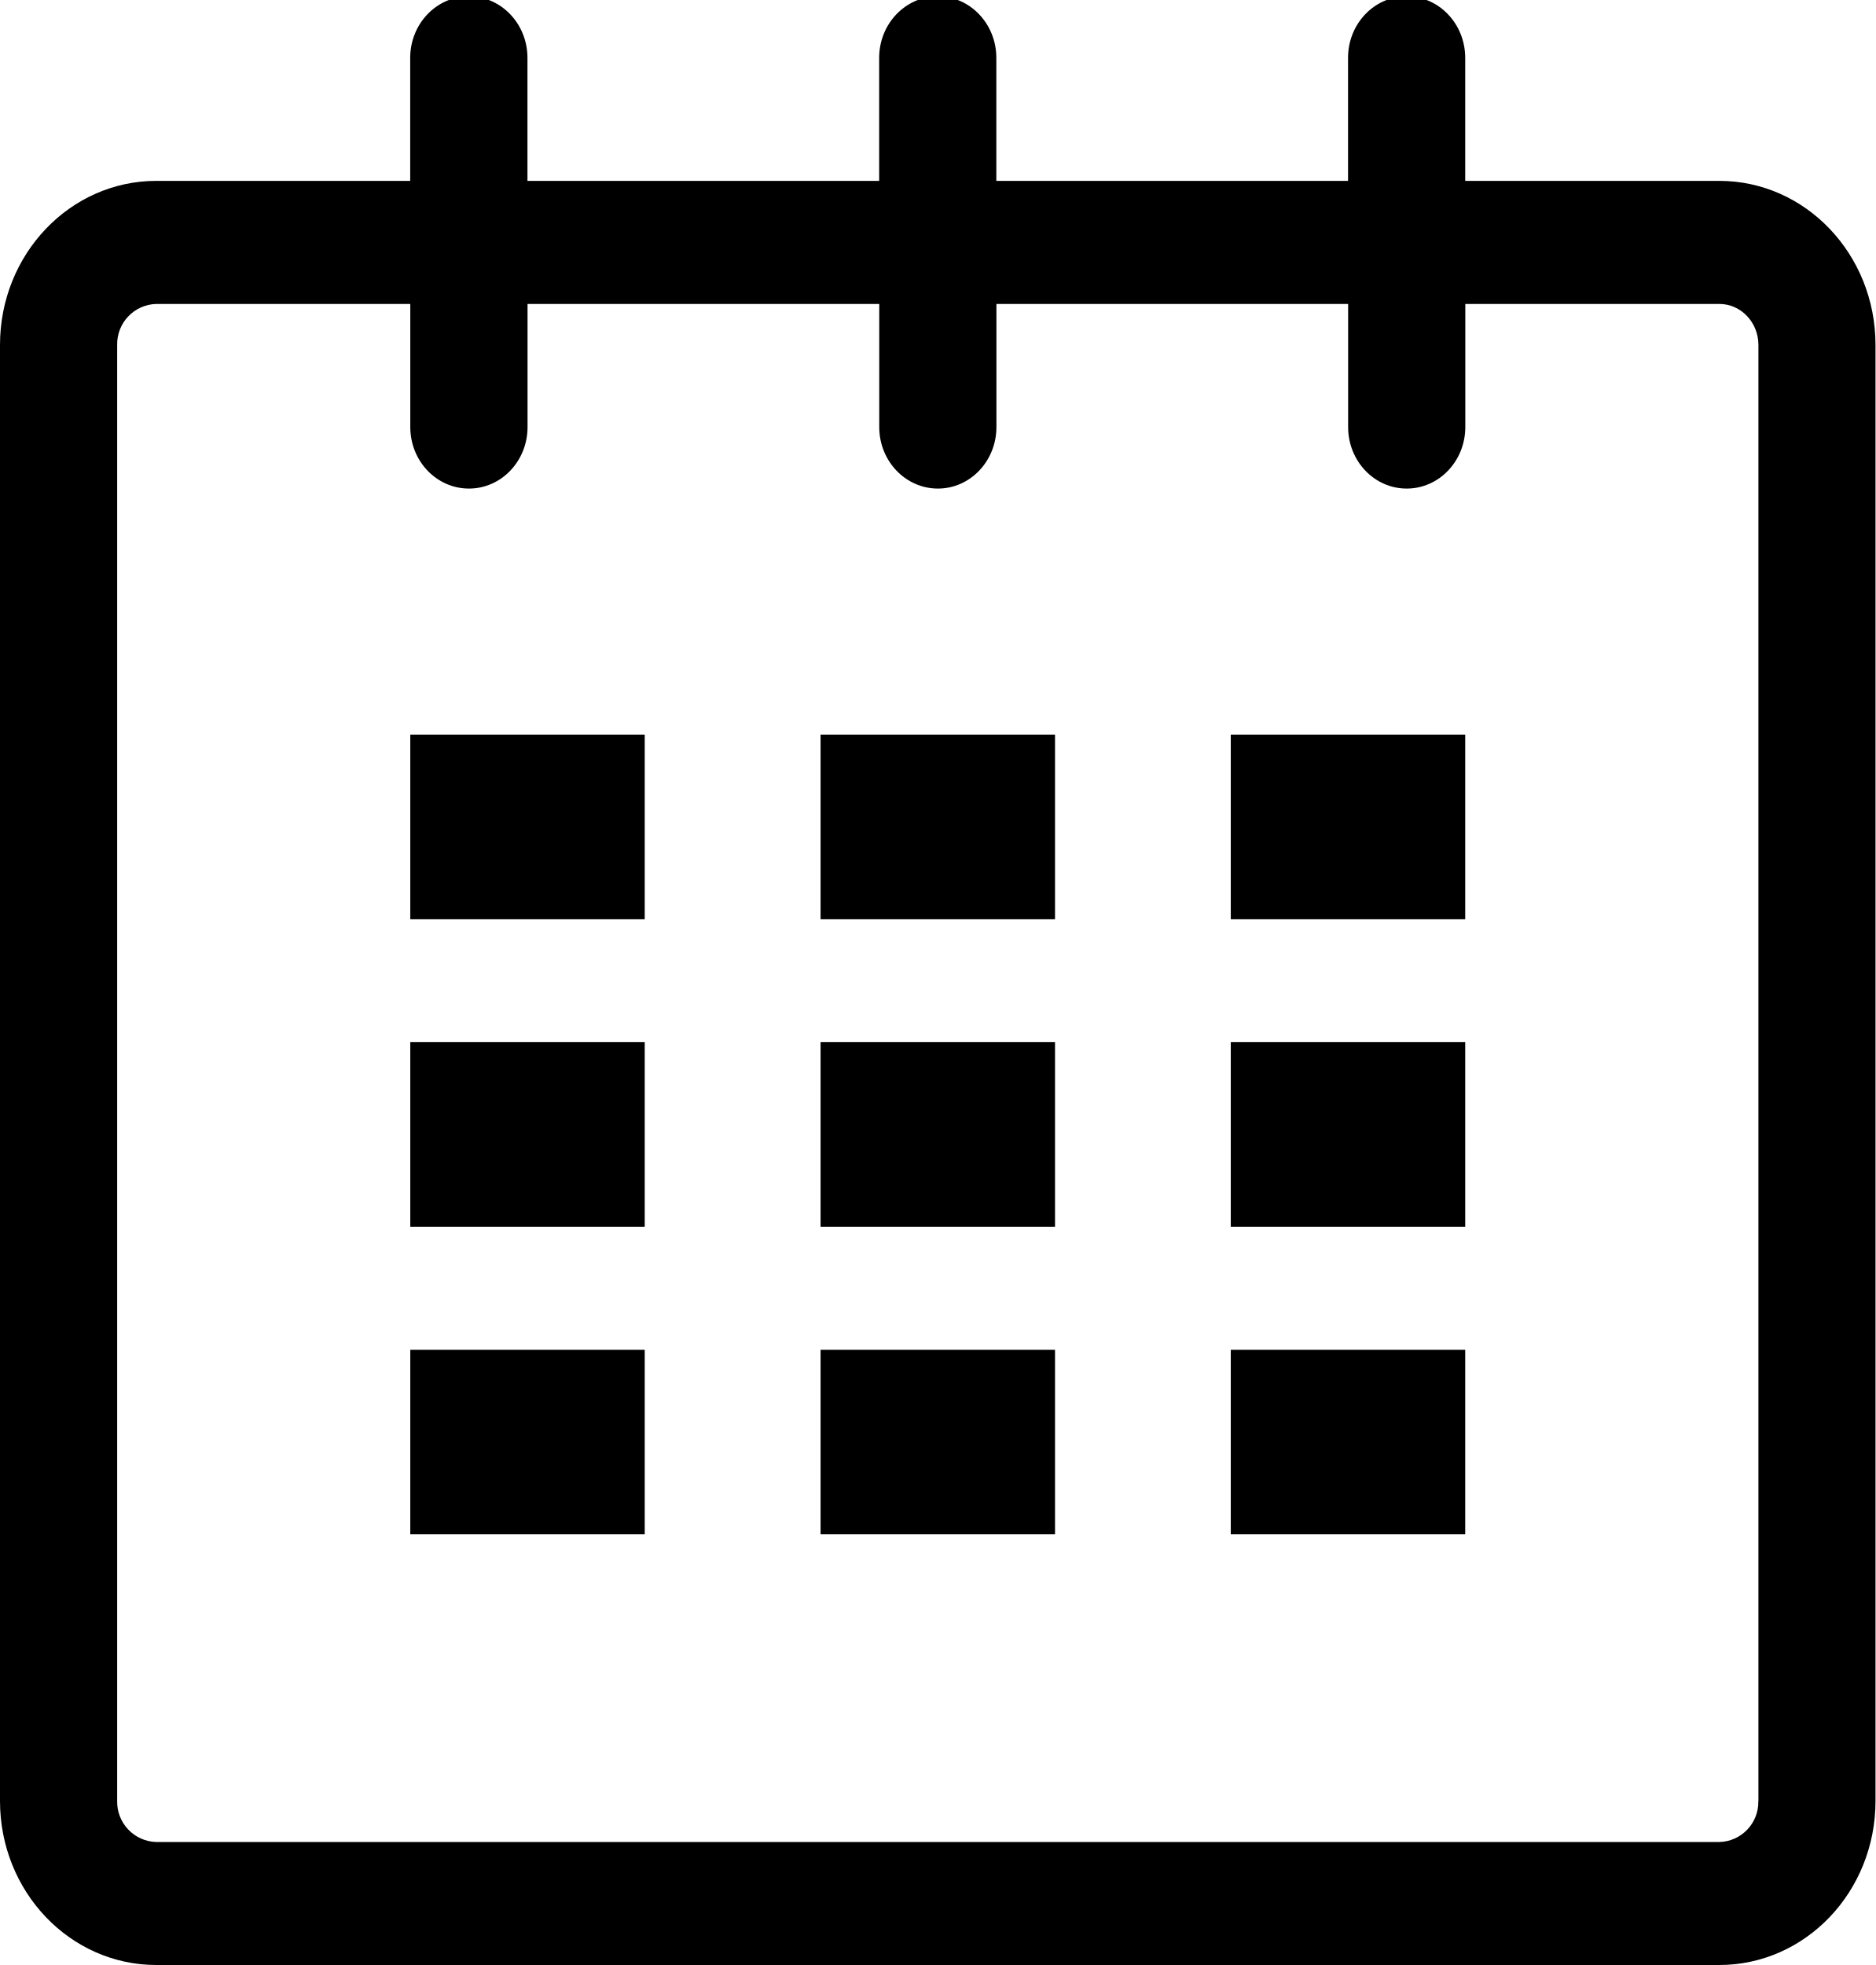
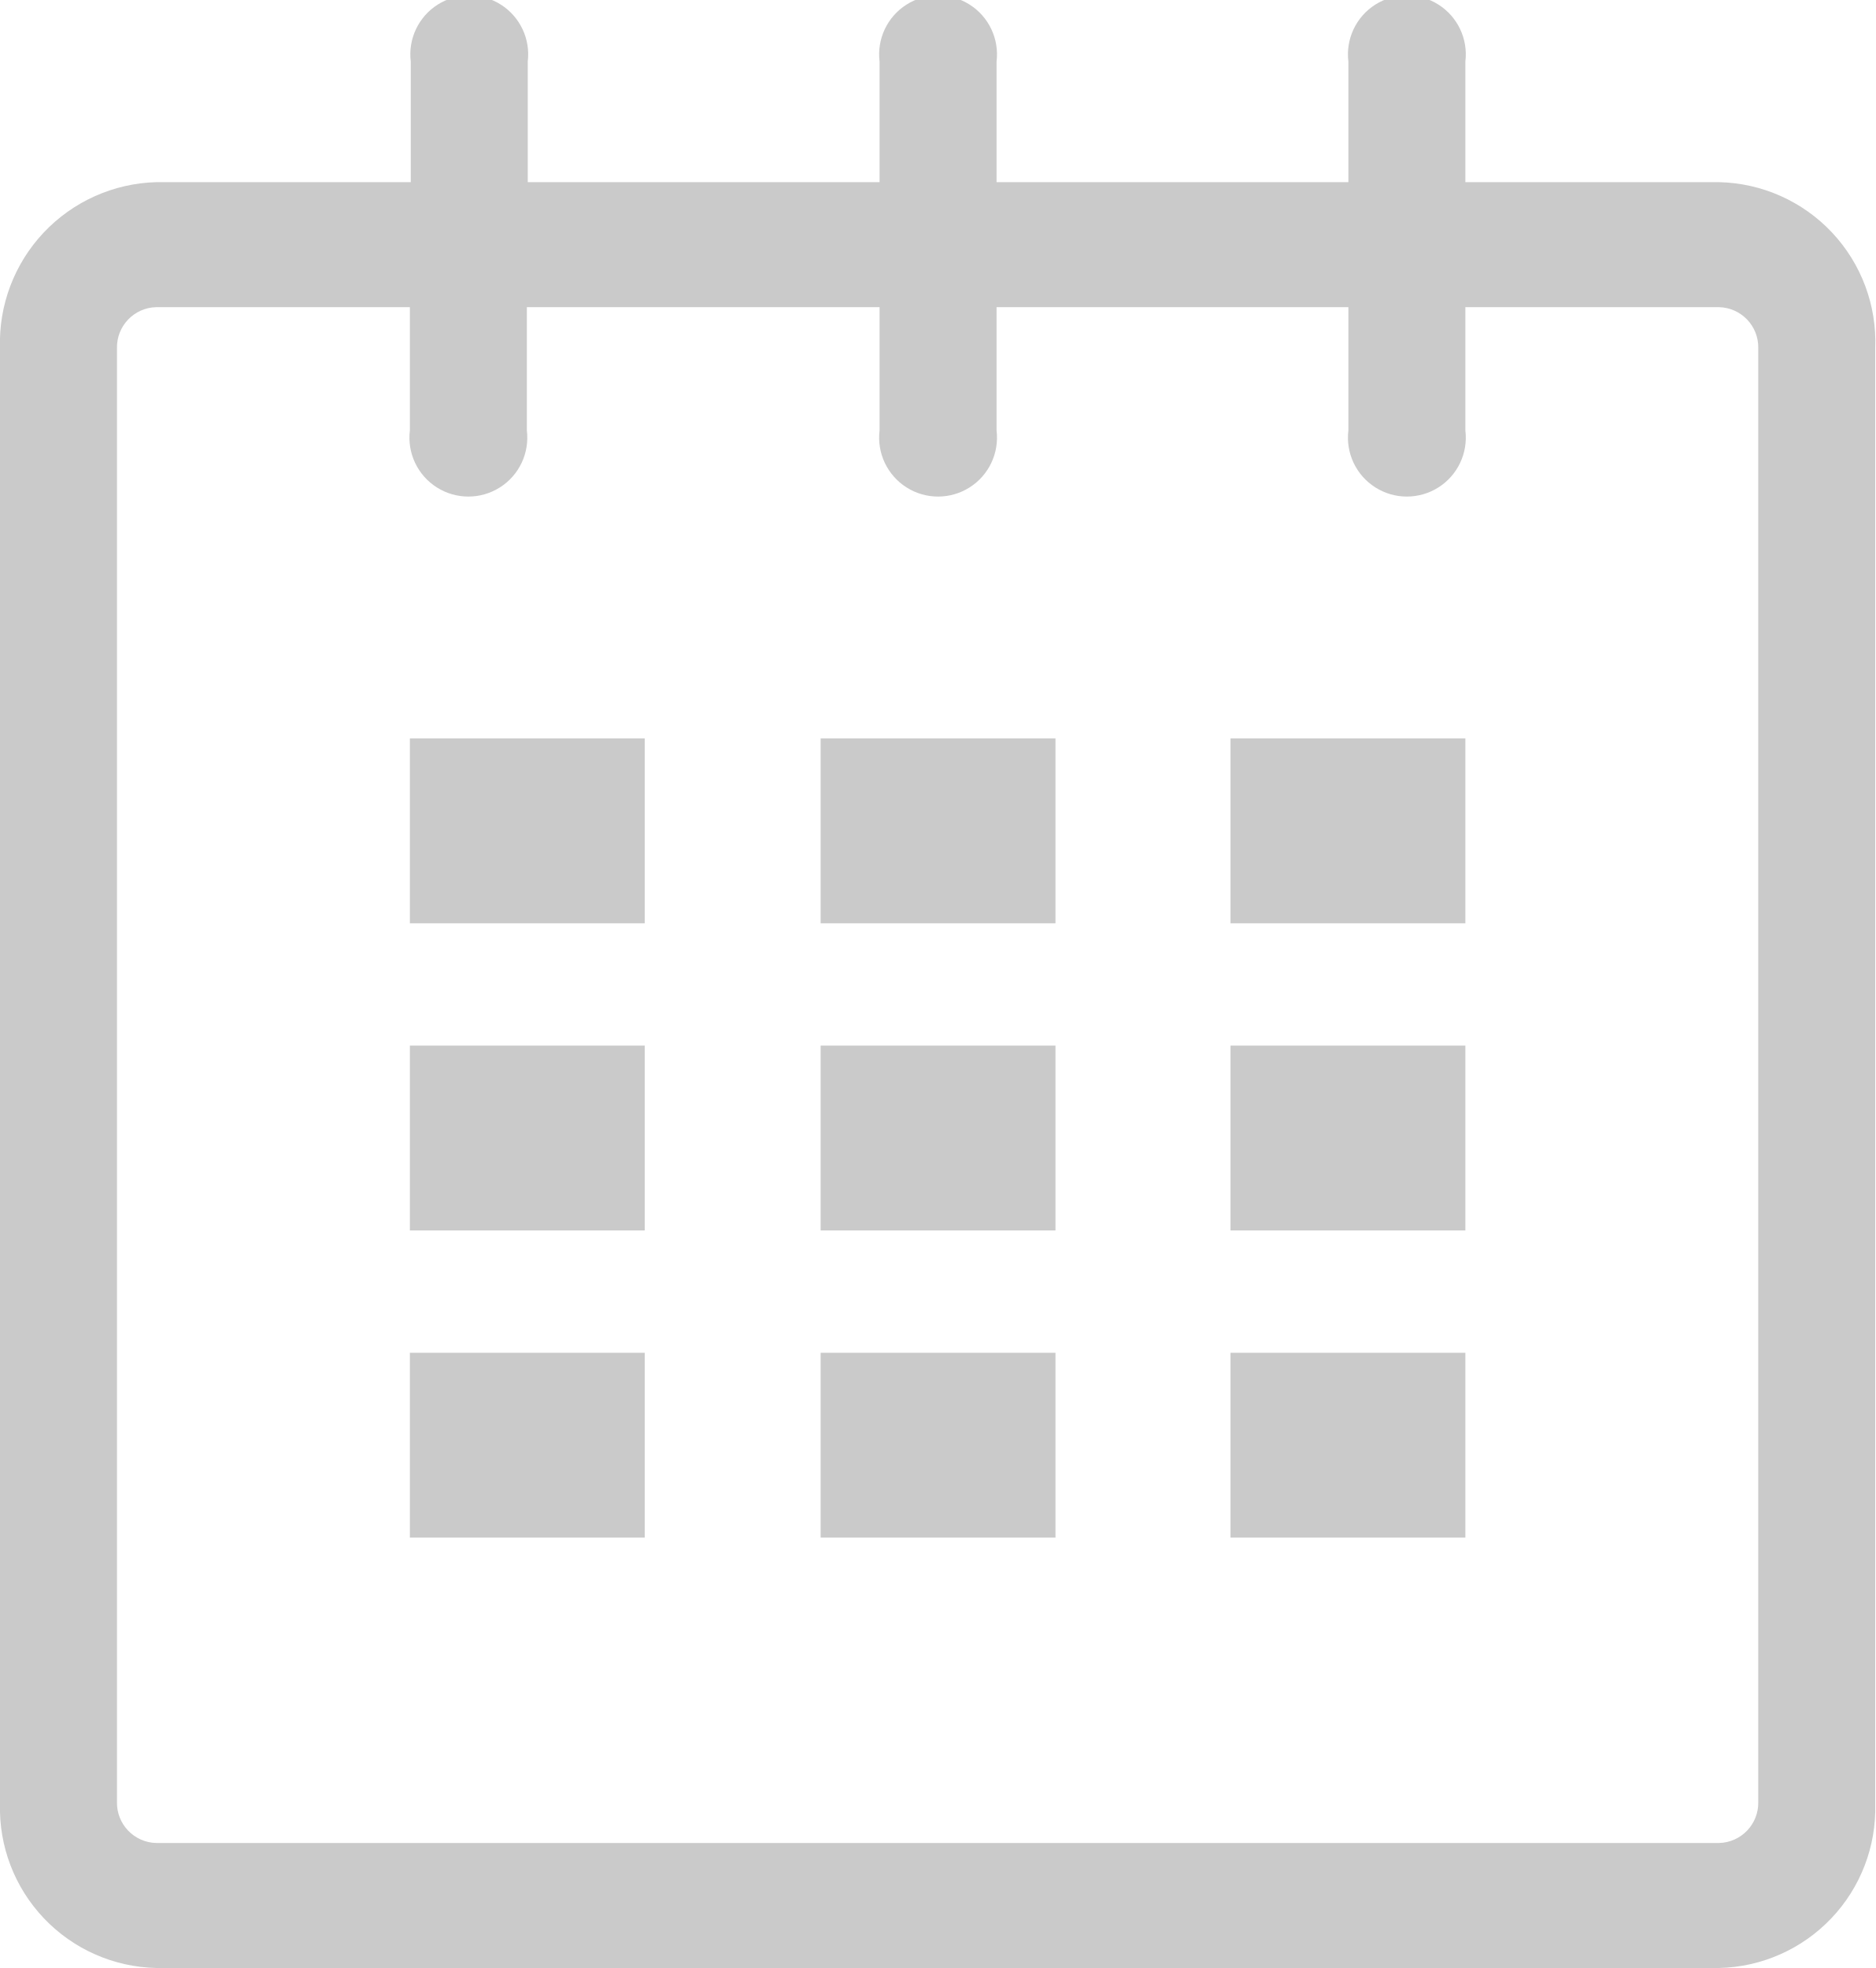
- <svg xmlns="http://www.w3.org/2000/svg" width="21" height="22" viewBox="0 0 21 22">
-   <path d="M19.251 2.025h-2.845V.648c0-.381-.294-.689-.656-.689-.363 0-.656.308-.656.689v1.377h-3.938V.648c0-.381-.294-.689-.655-.689-.363 0-.657.308-.657.689v1.377H5.906V.648c0-.381-.294-.689-.656-.689-.363 0-.657.308-.657.689v1.377H1.75C.784 2.025 0 2.847 0 3.862v16.302C0 21.179.784 22 1.75 22h17.501c.966 0 1.749-.821 1.749-1.836V3.862c0-1.015-.783-1.837-1.749-1.837zm.437 18.139a.448.448 0 0 1-.437.459H1.75a.45.45 0 0 1-.438-.459V3.862a.45.45 0 0 1 .438-.459h2.844v1.378c0 .381.294.689.657.689.362 0 .656-.308.656-.689V3.403h3.938v1.378c0 .381.294.689.657.689.361 0 .655-.308.655-.689V3.403h3.938v1.378c0 .381.293.689.656.689.362 0 .656-.308.656-.689V3.403h2.845c.241 0 .437.206.437.459v16.302z" />
-   <path d="M4.594 8.225h2.625v2.066H4.594zM4.594 11.668h2.625v2.067H4.594zM4.594 15.112h2.625v2.066H4.594zM9.188 15.112h2.625v2.066H9.188zM9.188 11.668h2.625v2.067H9.188zM9.188 8.225h2.625v2.066H9.188zM13.781 15.112h2.625v2.066h-2.625zM13.781 11.668h2.625v2.067h-2.625zM13.781 8.225h2.625v2.066h-2.625z" />
+ <svg xmlns="http://www.w3.org/2000/svg" id="Layer_1" data-name="Layer 1" viewBox="0 0 21 22.04">
+   <defs>
+     <style>.cls-1{fill:#cacaca;}</style>
+   </defs>
+   <g id="calendar">
+     <path class="cls-1" d="M19.25,2H16.41V0.65a0.66,0.66,0,1,0-1.31,0V2H11.16V0.65a0.66,0.66,0,1,0-1.31,0V2H5.91V0.65a0.66,0.66,0,1,0-1.31,0V2H1.75A1.8,1.8,0,0,0,0,3.86v16.3A1.79,1.79,0,0,0,1.75,22h17.5A1.79,1.79,0,0,0,21,20.16V3.86A1.79,1.79,0,0,0,19.25,2Zm0.44,18.14a0.45,0.45,0,0,1-.44.46H1.75a0.45,0.45,0,0,1-.44-0.46V3.86A0.45,0.45,0,0,1,1.75,3.4H4.59V4.78a0.66,0.66,0,1,0,1.31,0V3.4H9.85V4.78a0.66,0.66,0,1,0,1.31,0V3.4h3.94V4.78a0.66,0.66,0,1,0,1.31,0V3.4h2.84a0.45,0.45,0,0,1,.44.46v16.3h0Z" transform="translate(0 0.04)" />
+     <rect class="cls-1" x="4.59" y="8.27" width="2.63" height="2.07" />
+     <rect class="cls-1" x="4.59" y="11.71" width="2.63" height="2.07" />
+     <rect class="cls-1" x="4.59" y="15.15" width="2.63" height="2.07" />
+     <rect class="cls-1" x="9.19" y="15.15" width="2.63" height="2.07" />
+     <rect class="cls-1" x="9.19" y="11.71" width="2.63" height="2.07" />
+     <rect class="cls-1" x="9.19" y="8.27" width="2.63" height="2.07" />
+     <rect class="cls-1" x="13.78" y="15.15" width="2.63" height="2.07" />
+     <rect class="cls-1" x="13.78" y="11.71" width="2.63" height="2.07" />
+     <rect class="cls-1" x="13.78" y="8.27" width="2.63" height="2.07" />
+   </g>
</svg>
